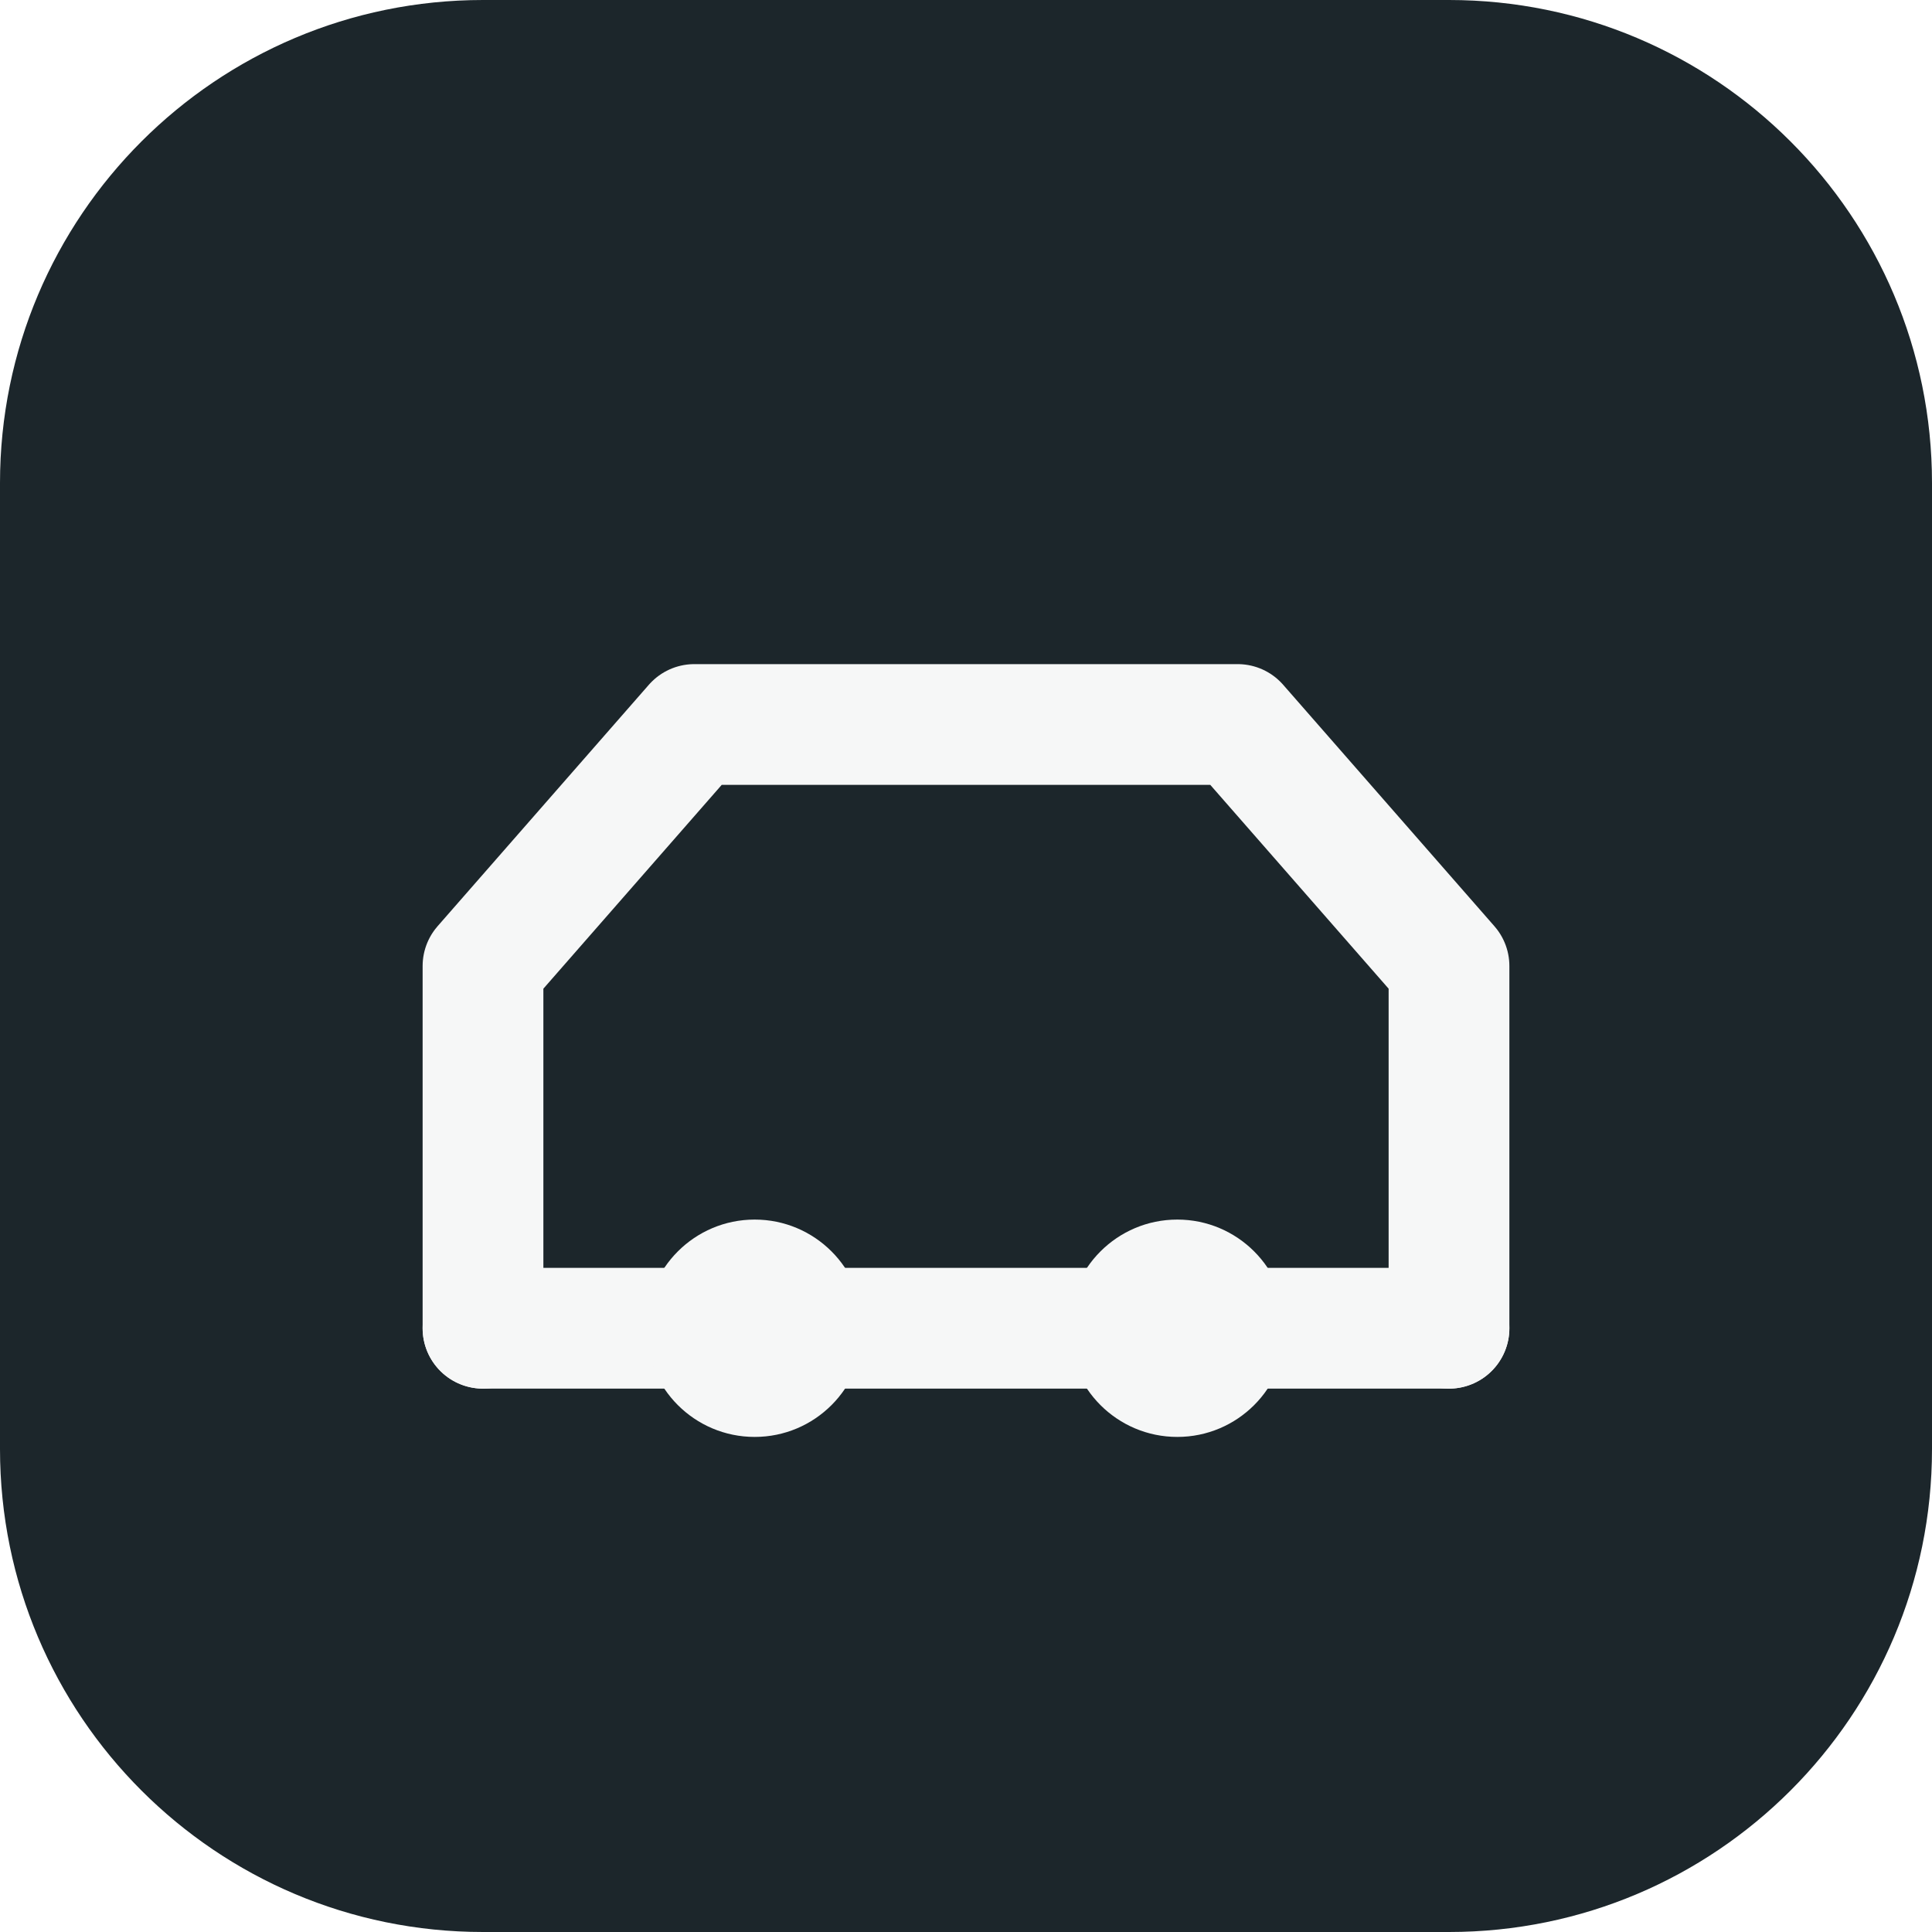
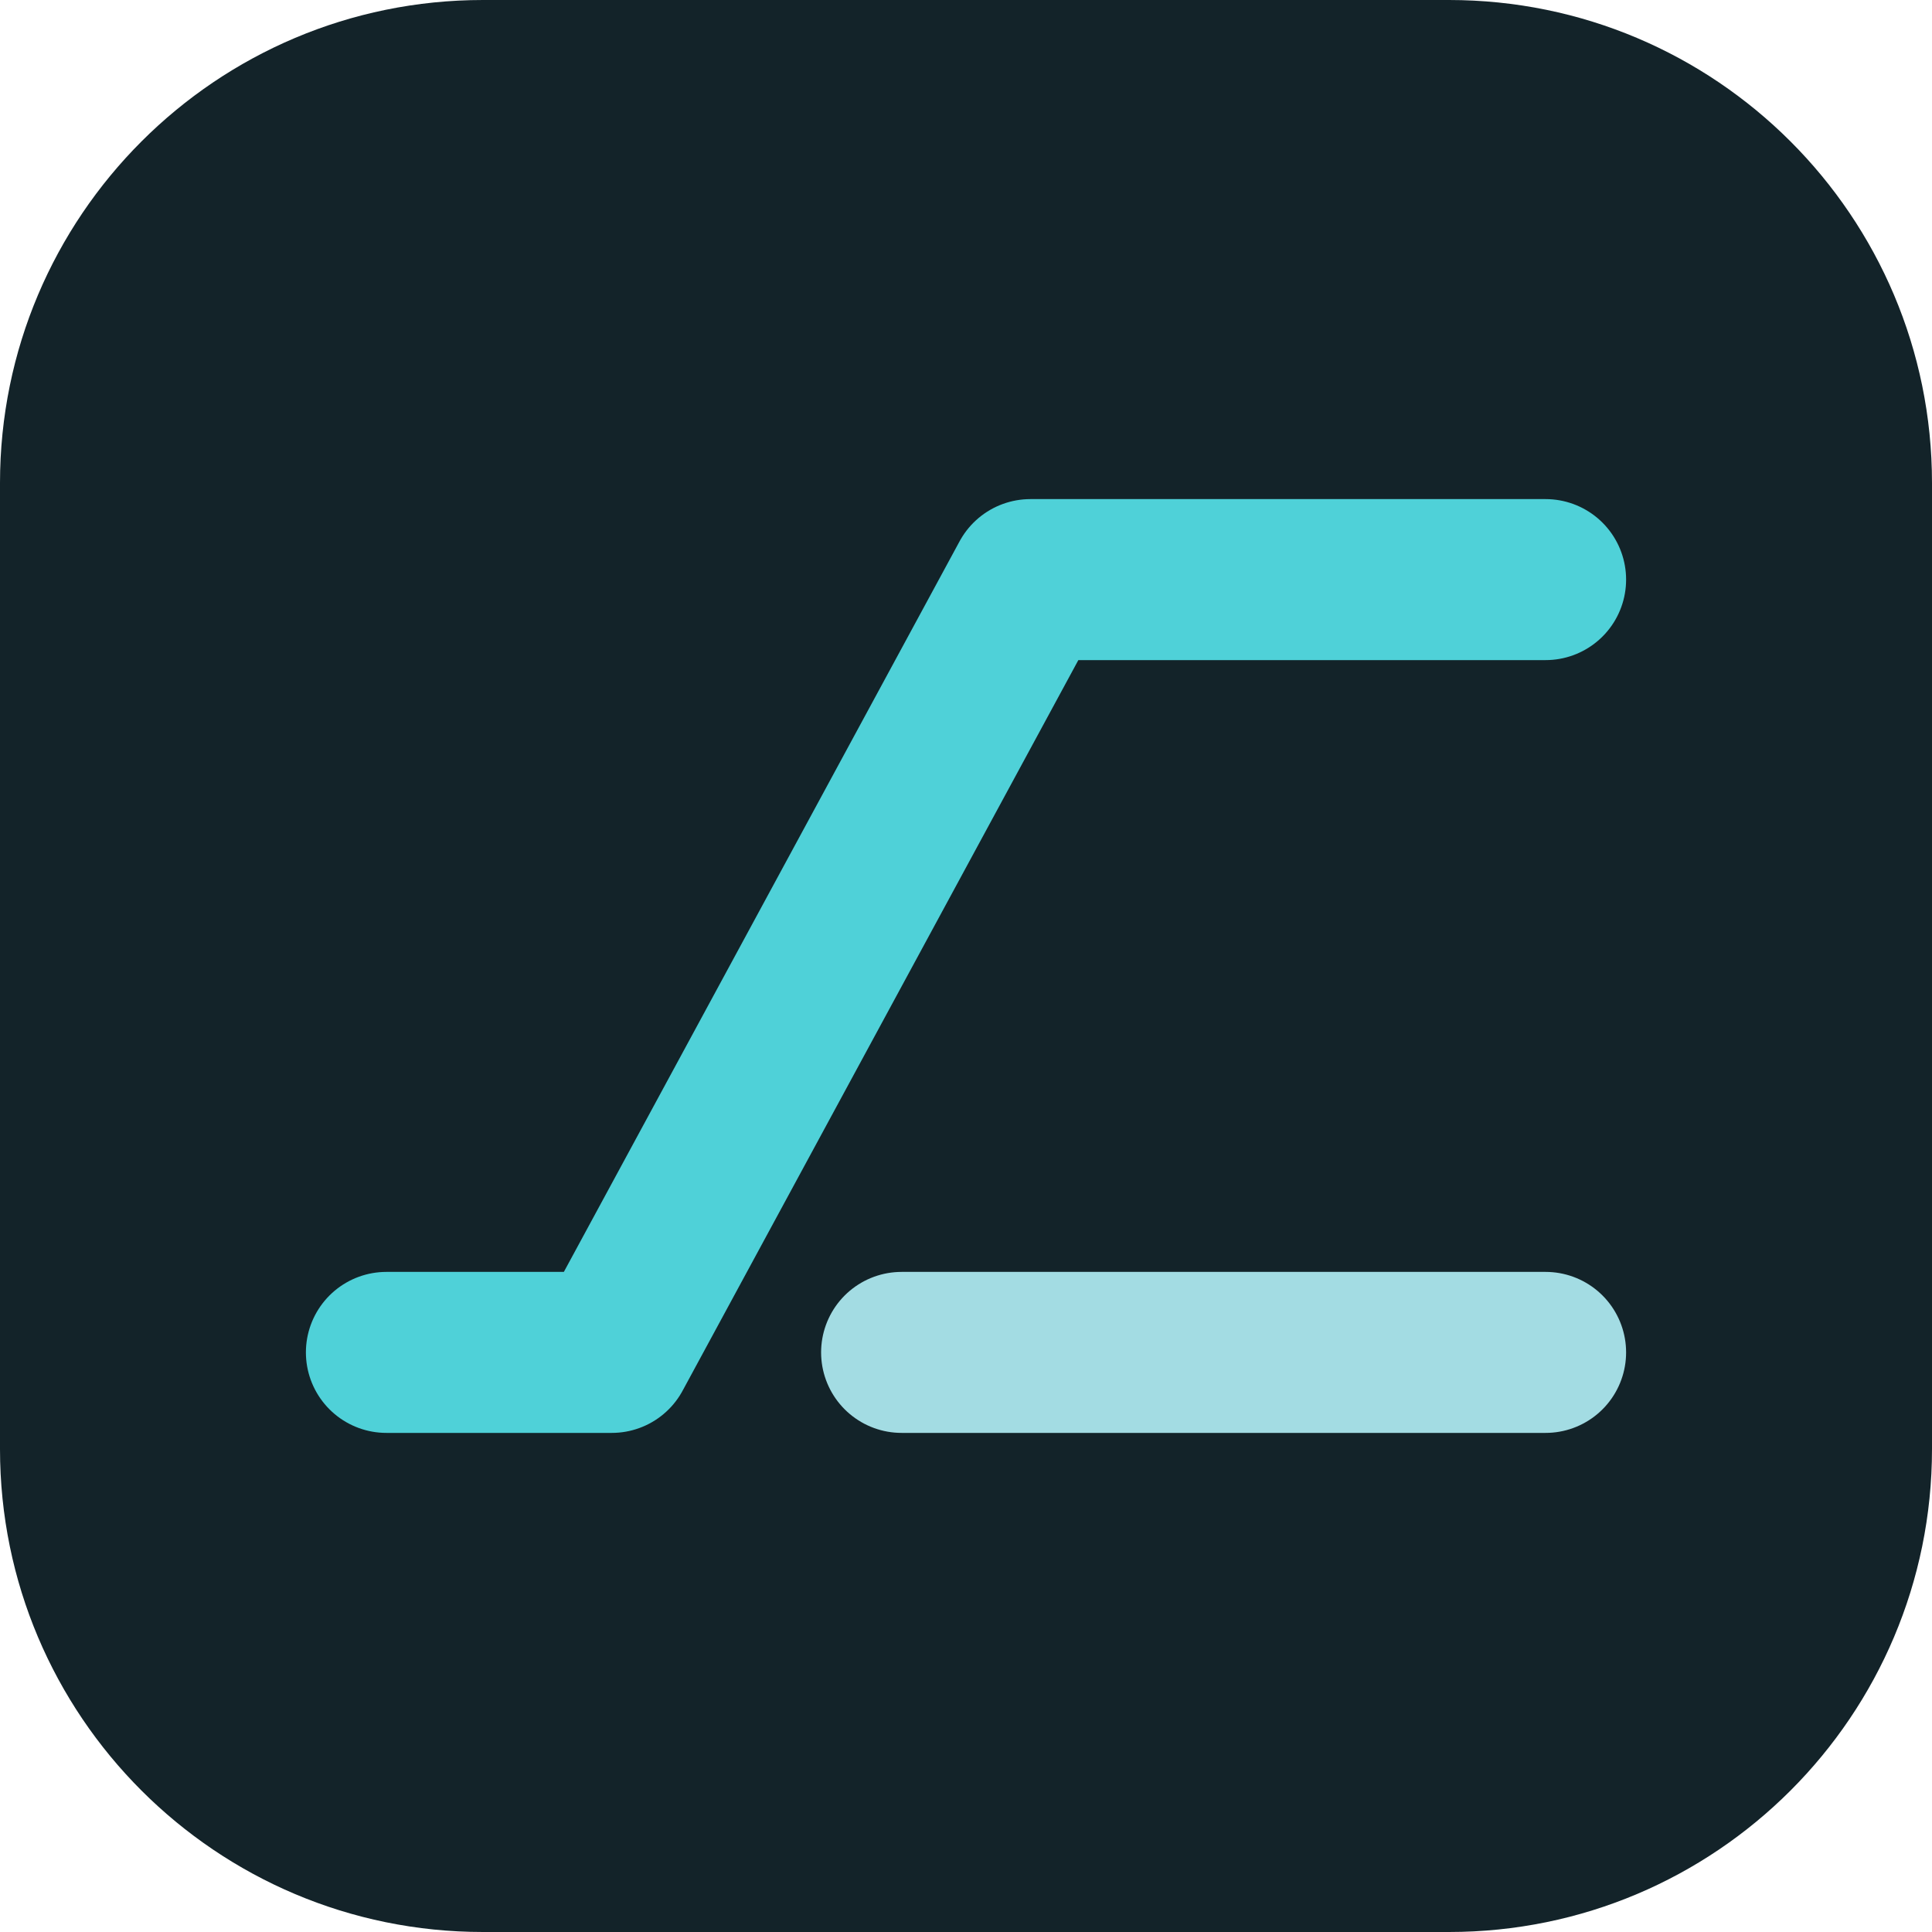
- <svg xmlns="http://www.w3.org/2000/svg" viewBox="0 0 32 32">
-   <rect width="32" height="32" rx="8" fill="#1C262B" />
-   <path d="M8 22h16" stroke="#F6F7F7" stroke-width="2" stroke-linecap="round" />
-   <path d="M8 22V16l3.5-4h9L24 16v6" stroke="#F6F7F7" stroke-width="2" stroke-linejoin="round" stroke-linecap="round" fill="none" />
-   <circle cx="12.5" cy="22" r="1.8" fill="#F6F7F7" />
-   <circle cx="19.5" cy="22" r="1.8" fill="#F6F7F7" />
+ <svg xmlns="http://www.w3.org/2000/svg" width="32" height="32" viewBox="0 0 24 24">
+   <rect width="24" height="24" rx="6" fill="#132329" />
+   <g transform="translate(2.4 2.4) scale(0.8)">
+     <g fill="none" stroke-width="2.5" stroke-linecap="round" stroke-linejoin="round">
+       <path d="M11 18 H21" stroke="#a3dce3" />
+       <path d="M3 18 H6.5 L13 6 H21" stroke="#4fd1d8" />
+     </g>
+   </g>
</svg>
